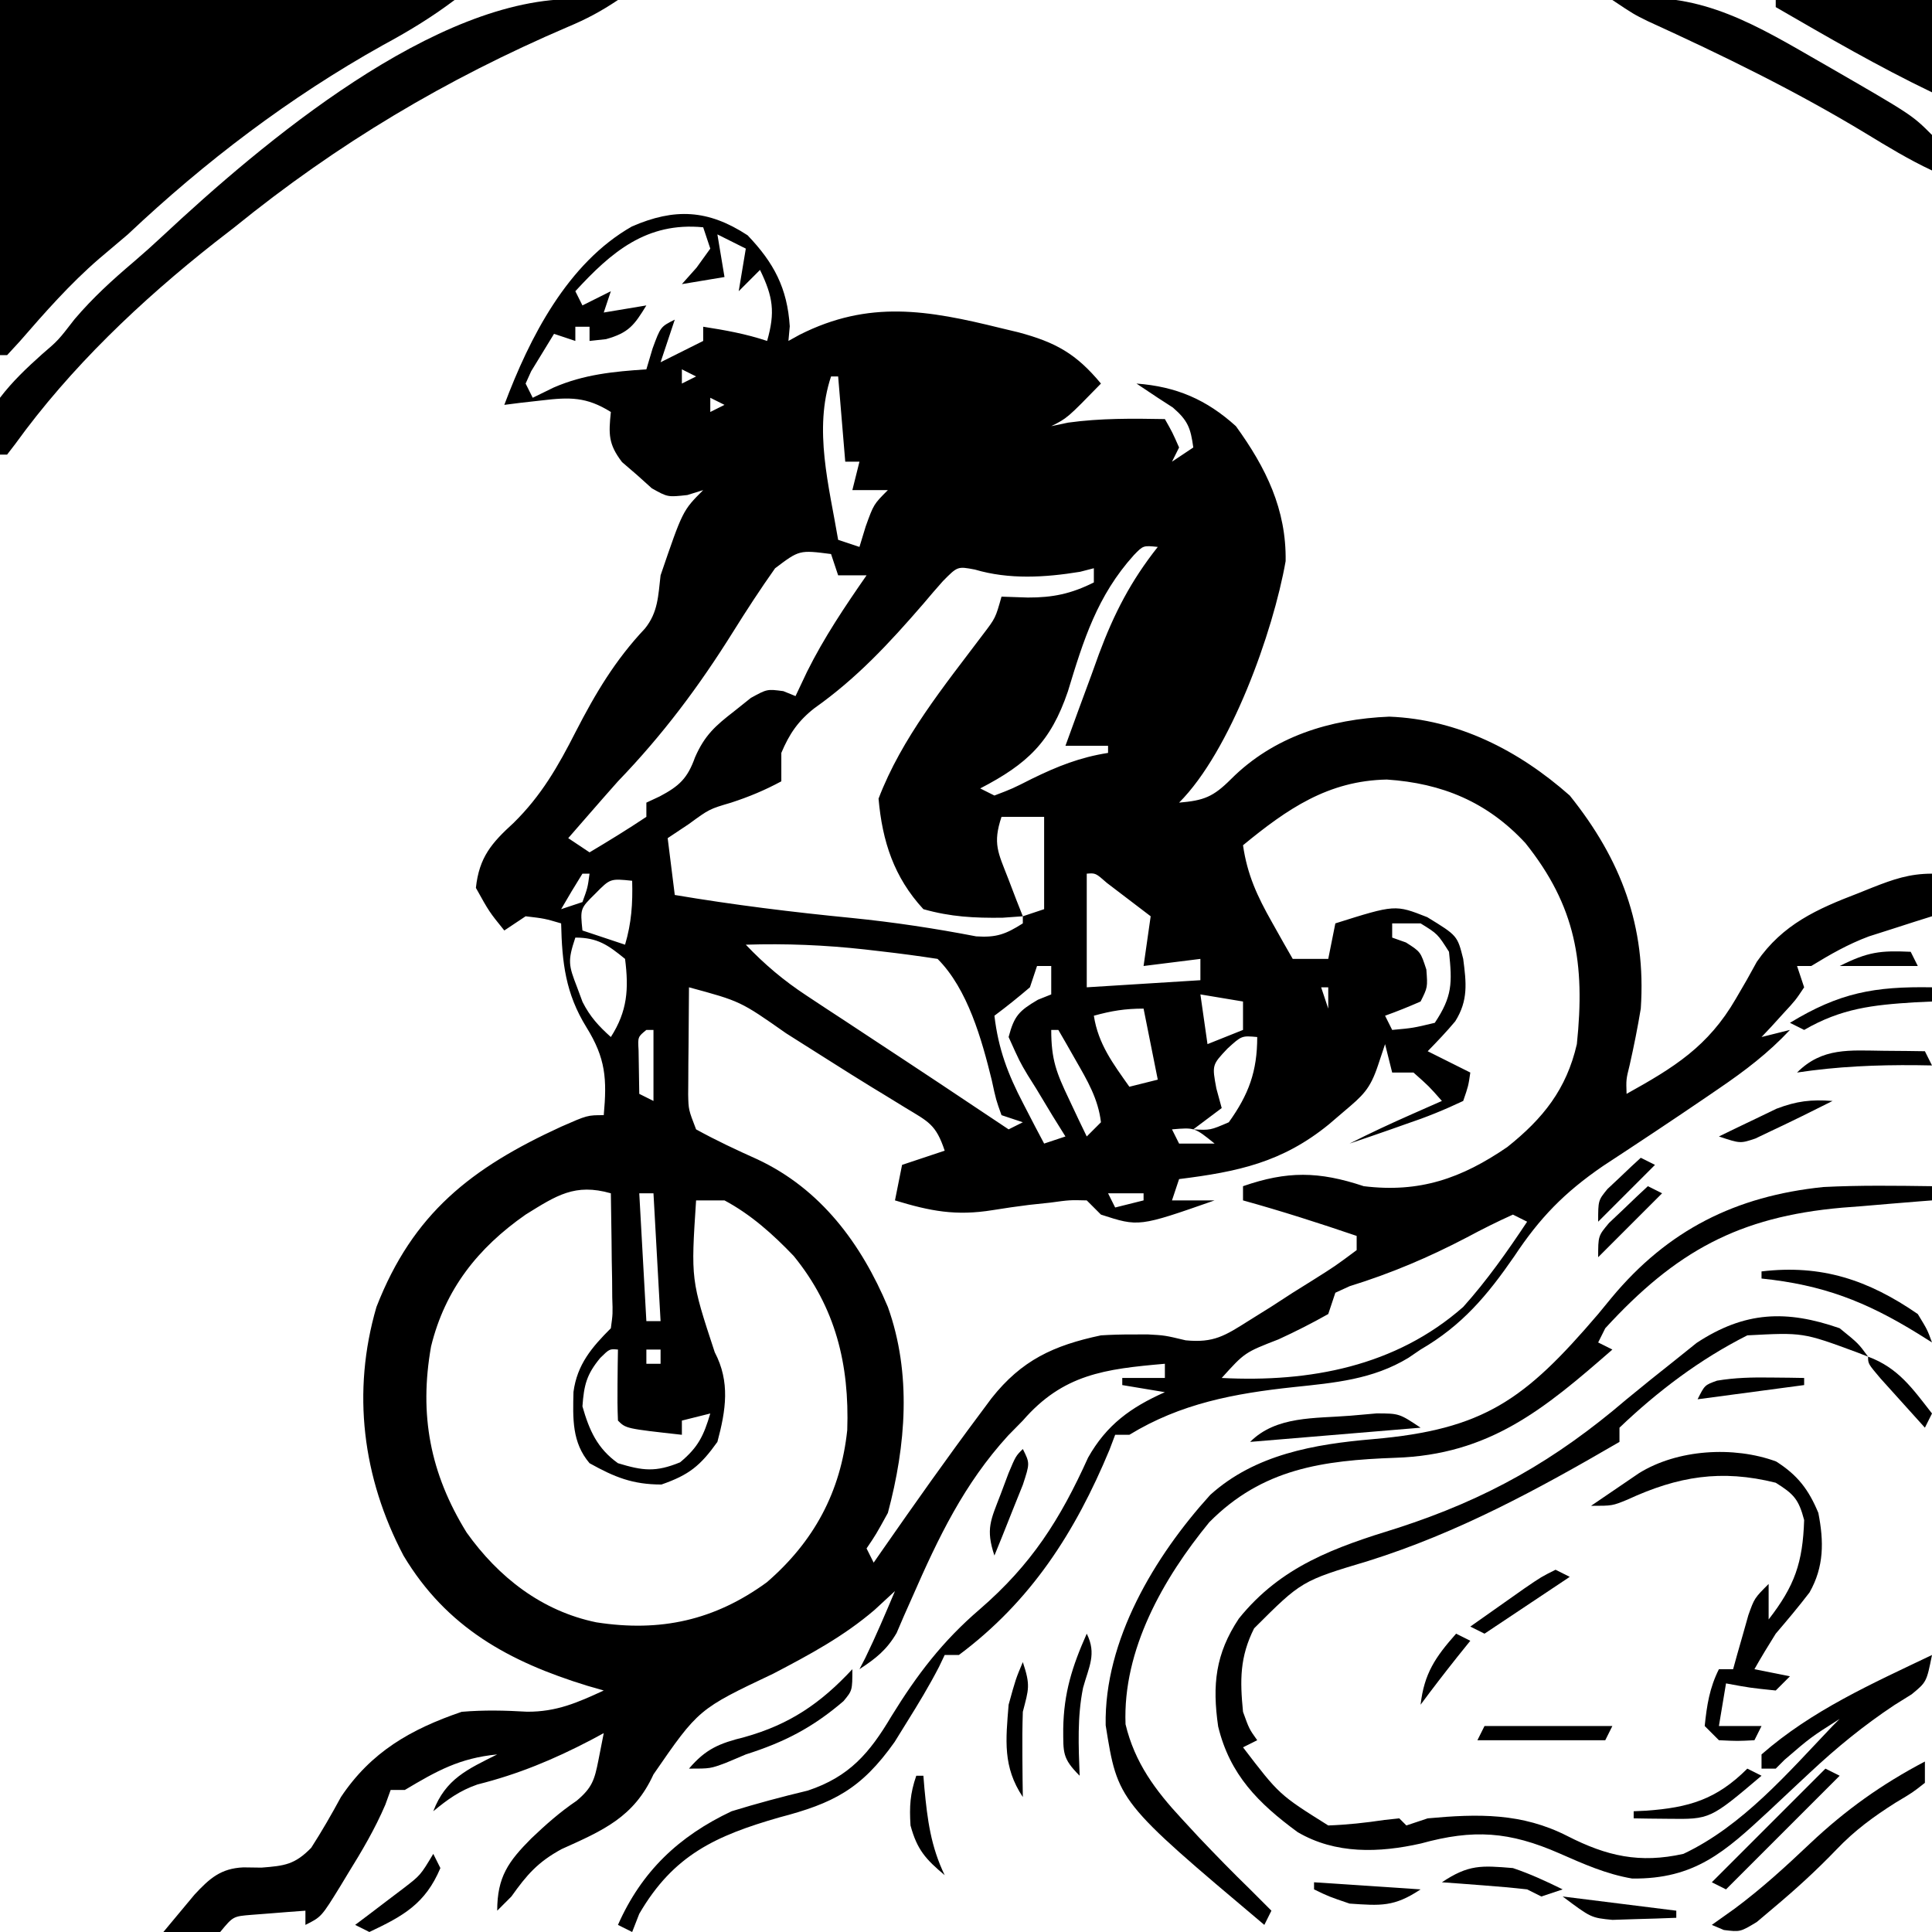
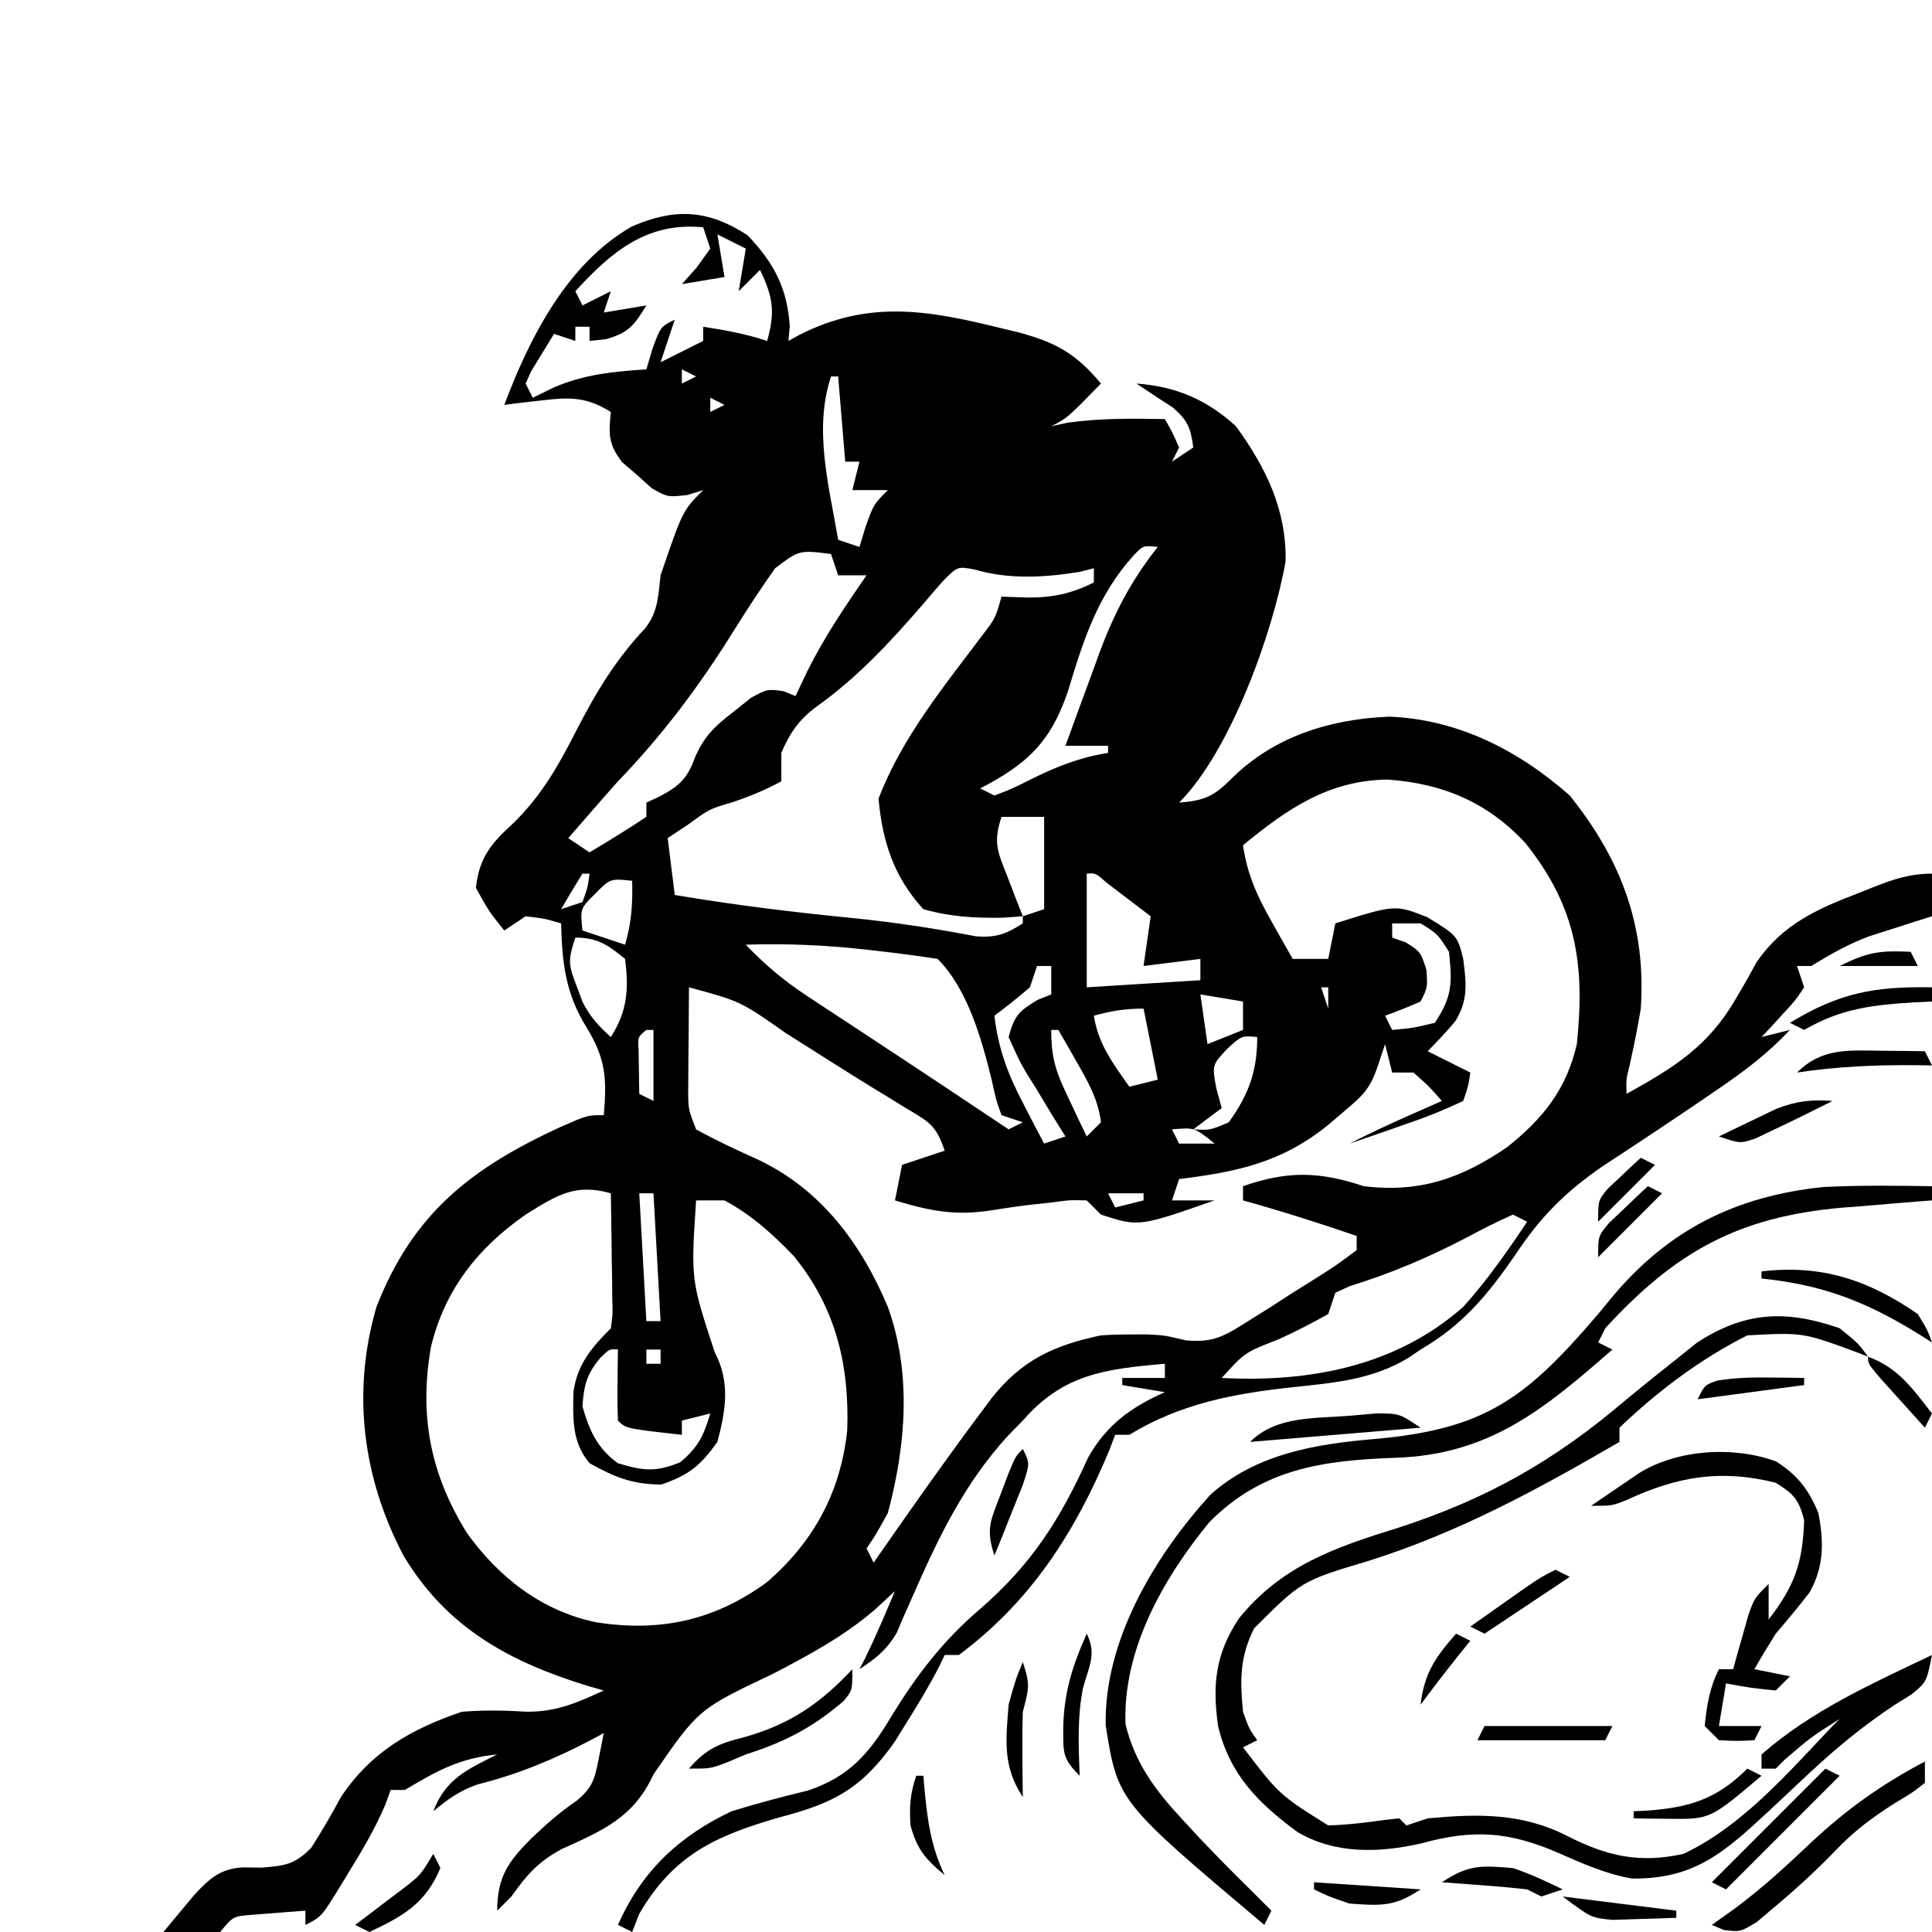
<svg xmlns="http://www.w3.org/2000/svg" version="1.1" width="272" height="272">
-   <path d="M0 0 C21.12 0 42.24 0 64 0 C60.65 2.513 57.535 4.393 53.875 6.375 C40.808 13.671 28.867 22.742 18 33 C16.65 34.15 15.296 35.296 13.938 36.438 C9.844 39.98 6.331 43.977 2.785 48.059 C2.196 48.699 1.607 49.34 1 50 C0.67 50 0.34 50 0 50 C0 33.5 0 17 0 0 Z " fill="#000000" transform="translate(0,0)" />
-   <path d="M0 0 C1.069 0.018 2.137 0.036 3.238 0.055 C4.047 0.078 4.855 0.101 5.688 0.125 C3.277 1.732 1.285 2.799 -1.348 3.902 C-18.546 11.268 -33.787 20.343 -48.312 32.125 C-49.22 32.829 -50.127 33.533 -51.062 34.258 C-61.477 42.462 -71.398 51.873 -79.176 62.648 C-79.738 63.379 -79.738 63.379 -80.312 64.125 C-80.642 64.125 -80.972 64.125 -81.312 64.125 C-81.752 61.045 -81.98 59.11 -81.312 56.125 C-79.532 53.794 -77.575 51.955 -75.395 49.996 C-73.117 48.046 -73.117 48.046 -70.812 45.062 C-68.223 42.02 -65.484 39.532 -62.445 36.953 C-61.081 35.784 -59.74 34.588 -58.43 33.359 C-44.432 20.294 -19.971 -0.439 0 0 Z " fill="#000000" transform="translate(81.3125,-0.125)" />
-   <path d="M0 0 C11.177 -1.524 18.652 2.591 28 8 C28.708 8.406 29.416 8.812 30.145 9.23 C42.166 16.166 42.166 16.166 45 19 C45.125 21.625 45.125 21.625 45 24 C41.752 22.479 38.729 20.639 35.668 18.775 C25.771 12.781 15.52 7.786 4.999 2.986 C3 2 3 2 0 0 Z " fill="#000000" transform="translate(227,0)" />
-   <path d="M0 0 C7.26 0 14.52 0 22 0 C22 4.29 22 8.58 22 13 C14.45 9.376 7.244 5.192 0 1 C0 0.67 0 0.34 0 0 Z " fill="#000000" transform="translate(250,0)" />
  <path d="M0 0 C3.697 3.865 5.594 7.435 5.938 12.812 C5.845 13.833 5.845 13.833 5.75 14.875 C6.272 14.586 6.794 14.297 7.332 14 C17.091 9.078 25.359 10.528 35.625 13.062 C36.446 13.258 37.267 13.454 38.113 13.656 C43.376 15.065 46.257 16.668 49.75 20.875 C45 25.75 45 25.75 42.75 26.875 C43.534 26.71 44.318 26.545 45.125 26.375 C49.69 25.745 54.151 25.793 58.75 25.875 C59.812 27.75 59.812 27.75 60.75 29.875 C60.42 30.535 60.09 31.195 59.75 31.875 C60.74 31.215 61.73 30.555 62.75 29.875 C62.372 27.137 62.001 26.093 59.875 24.25 C59.174 23.796 58.472 23.343 57.75 22.875 C56.76 22.215 55.77 21.555 54.75 20.875 C60.365 21.296 64.602 23.123 68.75 26.875 C72.993 32.731 75.865 38.602 75.75 45.875 C73.989 55.879 67.987 72.638 60.75 79.875 C64.236 79.576 65.544 79.081 68.062 76.562 C74.055 70.57 81.984 68.109 90.344 67.77 C100.015 68.145 108.558 72.522 115.75 78.875 C122.993 87.903 126.533 97.301 125.75 108.875 C125.311 111.544 124.782 114.17 124.188 116.809 C123.681 118.849 123.681 118.849 123.75 120.875 C130.435 117.162 135.239 114.211 139.137 107.48 C139.648 106.6 140.16 105.72 140.688 104.812 C141.15 103.976 141.613 103.139 142.09 102.277 C145.74 96.995 150.585 94.841 156.375 92.625 C157.043 92.357 157.71 92.089 158.398 91.812 C161.328 90.664 163.576 89.875 166.75 89.875 C166.75 91.855 166.75 93.835 166.75 95.875 C165.942 96.129 165.134 96.383 164.301 96.645 C163.232 96.989 162.164 97.333 161.062 97.688 C160.007 98.024 158.951 98.36 157.863 98.707 C154.892 99.822 152.447 101.226 149.75 102.875 C149.09 102.875 148.43 102.875 147.75 102.875 C148.08 103.865 148.41 104.855 148.75 105.875 C147.535 107.699 147.535 107.699 145.812 109.562 C145.247 110.185 144.681 110.808 144.098 111.449 C143.653 111.92 143.208 112.39 142.75 112.875 C144.07 112.545 145.39 112.215 146.75 111.875 C143.695 115.136 140.439 117.611 136.75 120.125 C135.902 120.705 135.902 120.705 135.037 121.298 C130.196 124.602 125.309 127.838 120.406 131.051 C114.977 134.78 111.532 138.32 107.938 143.75 C104.152 149.239 100.596 153.483 94.75 156.875 C94.185 157.259 93.621 157.643 93.039 158.039 C88.001 161.097 82.646 161.552 76.901 162.159 C68.552 163.051 60.971 164.459 53.75 168.875 C53.09 168.875 52.43 168.875 51.75 168.875 C51.488 169.567 51.227 170.259 50.957 170.973 C46.121 182.601 39.906 192.297 29.75 199.875 C29.09 199.875 28.43 199.875 27.75 199.875 C27.488 200.423 27.227 200.971 26.957 201.535 C25.574 204.217 24.038 206.754 22.438 209.312 C21.864 210.239 21.29 211.166 20.699 212.121 C15.995 218.767 12.067 220.758 4.438 222.75 C-4.499 225.327 -10.434 228.035 -15.25 236.312 C-15.58 237.158 -15.91 238.004 -16.25 238.875 C-16.91 238.545 -17.57 238.215 -18.25 237.875 C-14.913 230.324 -9.657 225.371 -2.25 221.875 C1.306 220.781 4.863 219.83 8.48 218.965 C14.333 217.014 17.164 213.696 20.25 208.5 C23.866 202.636 27.432 197.946 32.688 193.438 C39.967 187.139 43.984 180.84 47.941 172.082 C50.548 167.46 53.958 165.005 58.75 162.875 C56.77 162.545 54.79 162.215 52.75 161.875 C52.75 161.545 52.75 161.215 52.75 160.875 C54.73 160.875 56.71 160.875 58.75 160.875 C58.75 160.215 58.75 159.555 58.75 158.875 C50.287 159.613 44.418 160.34 38.75 166.875 C38.068 167.569 37.386 168.262 36.684 168.977 C30.473 175.781 26.872 183.315 23.2 191.701 C22.808 192.584 22.416 193.466 22.012 194.375 C21.501 195.566 21.501 195.566 20.979 196.781 C19.571 199.18 18.058 200.361 15.75 201.875 C16.018 201.359 16.286 200.844 16.562 200.312 C18.073 197.211 19.406 194.052 20.75 190.875 C19.804 191.749 18.858 192.623 17.883 193.523 C13.513 197.269 8.706 199.843 3.625 202.5 C-6.913 207.497 -6.913 207.497 -13.25 216.688 C-16.005 222.712 -20.327 224.57 -26.191 227.207 C-29.524 229.024 -31.073 230.81 -33.25 233.875 C-33.91 234.535 -34.57 235.195 -35.25 235.875 C-35.25 231.11 -33.673 228.935 -30.438 225.688 C-28.384 223.734 -26.415 221.987 -24.066 220.398 C-21.883 218.567 -21.543 217.447 -21 214.688 C-20.753 213.429 -20.505 212.171 -20.25 210.875 C-20.856 211.201 -21.462 211.527 -22.086 211.863 C-27.314 214.59 -32.3 216.666 -38.023 218.102 C-40.524 218.97 -42.22 220.197 -44.25 221.875 C-42.521 217.318 -39.433 215.967 -35.25 213.875 C-40.554 214.392 -43.765 216.201 -48.25 218.875 C-48.91 218.875 -49.57 218.875 -50.25 218.875 C-50.498 219.561 -50.745 220.247 -51 220.953 C-52.462 224.37 -54.296 227.475 -56.25 230.625 C-56.606 231.214 -56.962 231.803 -57.328 232.41 C-60.003 236.751 -60.003 236.751 -62.25 237.875 C-62.25 237.215 -62.25 236.555 -62.25 235.875 C-63.876 235.989 -65.501 236.117 -67.125 236.25 C-68.03 236.32 -68.935 236.389 -69.867 236.461 C-72.429 236.671 -72.429 236.671 -74.25 238.875 C-76.938 239.145 -79.541 238.962 -82.25 238.875 C-81.317 237.746 -80.379 236.622 -79.438 235.5 C-78.915 234.874 -78.393 234.247 -77.855 233.602 C-75.74 231.327 -74.157 229.914 -70.98 229.777 C-69.722 229.795 -69.722 229.795 -68.438 229.812 C-65.176 229.557 -63.753 229.389 -61.438 227.023 C-59.937 224.687 -58.572 222.316 -57.25 219.875 C-53.027 213.541 -47.446 210.331 -40.25 207.875 C-37.116 207.608 -34.168 207.678 -31.031 207.863 C-26.894 207.881 -23.975 206.594 -20.25 204.875 C-21.012 204.656 -21.774 204.437 -22.559 204.211 C-33.587 200.824 -42.384 196 -48.434 185.898 C-54.218 174.923 -55.74 162.815 -52.25 150.875 C-47.109 137.675 -38.879 131.296 -26.25 125.5 C-22.551 123.875 -22.551 123.875 -20.25 123.875 C-19.787 118.778 -19.967 115.885 -22.688 111.5 C-25.636 106.727 -26.123 102.412 -26.25 96.875 C-28.604 96.187 -28.604 96.187 -31.25 95.875 C-32.24 96.535 -33.23 97.195 -34.25 97.875 C-36.375 95.25 -36.375 95.25 -38.25 91.875 C-37.791 87.564 -36.035 85.55 -32.961 82.746 C-29.036 78.898 -26.665 74.741 -24.188 69.875 C-21.408 64.469 -18.637 59.807 -14.45 55.365 C-12.6 53.068 -12.59 50.763 -12.25 47.875 C-9.137 38.762 -9.137 38.762 -6.25 35.875 C-7.354 36.219 -7.354 36.219 -8.48 36.57 C-11.25 36.875 -11.25 36.875 -13.488 35.617 C-14.515 34.693 -14.515 34.693 -15.562 33.75 C-16.26 33.149 -16.957 32.549 -17.676 31.93 C-19.614 29.4 -19.568 27.987 -19.25 24.875 C-22.692 22.728 -25.022 22.776 -29 23.25 C-29.985 23.361 -30.97 23.472 -31.984 23.586 C-32.732 23.681 -33.48 23.777 -34.25 23.875 C-30.695 14.406 -25.362 3.917 -16.277 -1.246 C-10.278 -3.847 -5.583 -3.65 0 0 Z M-24.25 7.875 C-23.92 8.535 -23.59 9.195 -23.25 9.875 C-21.93 9.215 -20.61 8.555 -19.25 7.875 C-19.58 8.865 -19.91 9.855 -20.25 10.875 C-18.27 10.545 -16.29 10.215 -14.25 9.875 C-15.956 12.659 -16.726 13.729 -19.938 14.625 C-20.701 14.707 -21.464 14.79 -22.25 14.875 C-22.25 14.215 -22.25 13.555 -22.25 12.875 C-22.91 12.875 -23.57 12.875 -24.25 12.875 C-24.25 13.535 -24.25 14.195 -24.25 14.875 C-25.24 14.545 -26.23 14.215 -27.25 13.875 C-28.271 15.546 -28.271 15.546 -29.312 17.25 C-29.695 17.876 -30.078 18.503 -30.473 19.148 C-30.729 19.718 -30.986 20.288 -31.25 20.875 C-30.92 21.535 -30.59 22.195 -30.25 22.875 C-29.281 22.401 -28.311 21.926 -27.312 21.438 C-23.052 19.586 -18.85 19.177 -14.25 18.875 C-13.961 17.906 -13.672 16.936 -13.375 15.938 C-12.25 12.875 -12.25 12.875 -10.25 11.875 C-10.91 13.855 -11.57 15.835 -12.25 17.875 C-10.27 16.885 -8.29 15.895 -6.25 14.875 C-6.25 14.215 -6.25 13.555 -6.25 12.875 C-3.127 13.361 -0.254 13.874 2.75 14.875 C3.908 10.821 3.587 8.657 1.75 4.875 C0.76 5.865 -0.23 6.855 -1.25 7.875 C-0.92 5.895 -0.59 3.915 -0.25 1.875 C-1.57 1.215 -2.89 0.555 -4.25 -0.125 C-3.92 1.855 -3.59 3.835 -3.25 5.875 C-5.23 6.205 -7.21 6.535 -9.25 6.875 C-8.569 6.112 -7.889 5.349 -7.188 4.562 C-6.548 3.676 -5.909 2.789 -5.25 1.875 C-5.58 0.885 -5.91 -0.105 -6.25 -1.125 C-14.215 -1.902 -19.186 2.351 -24.25 7.875 Z M-9.25 18.875 C-9.25 19.535 -9.25 20.195 -9.25 20.875 C-8.59 20.545 -7.93 20.215 -7.25 19.875 C-7.91 19.545 -8.57 19.215 -9.25 18.875 Z M11.75 19.875 C9.261 27.342 11.477 35.319 12.75 42.875 C13.74 43.205 14.73 43.535 15.75 43.875 C16.183 42.452 16.183 42.452 16.625 41 C17.75 37.875 17.75 37.875 19.75 35.875 C18.1 35.875 16.45 35.875 14.75 35.875 C15.08 34.555 15.41 33.235 15.75 31.875 C15.09 31.875 14.43 31.875 13.75 31.875 C13.42 27.915 13.09 23.955 12.75 19.875 C12.42 19.875 12.09 19.875 11.75 19.875 Z M-2.25 20.875 C-1.25 22.875 -1.25 22.875 -1.25 22.875 Z M-5.25 22.875 C-5.25 23.535 -5.25 24.195 -5.25 24.875 C-4.59 24.545 -3.93 24.215 -3.25 23.875 C-3.91 23.545 -4.57 23.215 -5.25 22.875 Z M-4.25 29.875 C-3.25 31.875 -3.25 31.875 -3.25 31.875 Z M28.75 31.875 C29.75 33.875 29.75 33.875 29.75 33.875 Z M54.376 45.035 C49.227 50.753 47.296 56.959 45.092 64.225 C42.67 71.345 39.398 74.424 32.75 77.875 C33.41 78.205 34.07 78.535 34.75 78.875 C37.283 77.908 37.283 77.908 40.062 76.5 C43.646 74.75 46.801 73.494 50.75 72.875 C50.75 72.545 50.75 72.215 50.75 71.875 C48.77 71.875 46.79 71.875 44.75 71.875 C45.962 68.514 47.198 65.163 48.438 61.812 C48.777 60.87 49.117 59.927 49.467 58.955 C51.599 53.237 53.957 48.664 57.75 43.875 C55.705 43.66 55.705 43.66 54.376 45.035 Z M3.871 46.883 C1.791 49.818 -0.15 52.802 -2.056 55.852 C-6.863 63.542 -11.941 70.329 -18.25 76.875 C-19.613 78.409 -20.968 79.95 -22.312 81.5 C-23.165 82.478 -23.165 82.478 -24.035 83.477 C-24.436 83.938 -24.837 84.4 -25.25 84.875 C-24.26 85.535 -23.27 86.195 -22.25 86.875 C-19.538 85.262 -16.876 83.626 -14.25 81.875 C-14.25 81.215 -14.25 80.555 -14.25 79.875 C-13.631 79.586 -13.012 79.297 -12.375 79 C-9.607 77.535 -8.459 76.46 -7.398 73.492 C-6.034 70.383 -4.545 69.066 -1.875 67 C-0.719 66.076 -0.719 66.076 0.461 65.133 C2.75 63.875 2.75 63.875 5.039 64.18 C5.604 64.409 6.168 64.639 6.75 64.875 C7.286 63.741 7.822 62.606 8.375 61.438 C10.762 56.638 13.697 52.272 16.75 47.875 C15.43 47.875 14.11 47.875 12.75 47.875 C12.255 46.39 12.255 46.39 11.75 44.875 C7.288 44.301 7.288 44.301 3.871 46.883 Z M27.5 48.688 C26.566 49.735 25.653 50.801 24.75 51.875 C19.957 57.413 15.403 62.339 9.414 66.574 C7.114 68.372 5.878 70.197 4.75 72.875 C4.75 74.195 4.75 75.515 4.75 76.875 C2.418 78.131 0.215 79.05 -2.312 79.875 C-5.389 80.782 -5.389 80.782 -8.25 82.875 C-9.24 83.535 -10.23 84.195 -11.25 84.875 C-10.92 87.515 -10.59 90.155 -10.25 92.875 C-1.951 94.276 6.332 95.295 14.705 96.116 C20.597 96.708 26.367 97.581 32.184 98.703 C35.048 98.895 36.355 98.392 38.75 96.875 C38.75 96.545 38.75 96.215 38.75 95.875 C37.338 95.976 37.338 95.976 35.898 96.078 C31.893 96.128 28.614 95.964 24.75 94.875 C20.612 90.393 18.965 85.321 18.438 79.312 C21.708 70.748 27.675 63.457 33.148 56.188 C34.902 53.886 34.902 53.886 35.75 50.875 C36.967 50.916 38.184 50.958 39.438 51 C42.969 51.013 45.55 50.475 48.75 48.875 C48.75 48.215 48.75 47.555 48.75 46.875 C47.791 47.123 47.791 47.123 46.812 47.375 C41.875 48.181 36.828 48.489 32 47.062 C29.563 46.599 29.563 46.599 27.5 48.688 Z M69.75 85.875 C70.348 90.018 71.757 93.057 73.812 96.688 C74.36 97.663 74.908 98.639 75.473 99.645 C75.894 100.381 76.316 101.117 76.75 101.875 C78.4 101.875 80.05 101.875 81.75 101.875 C82.08 100.225 82.41 98.575 82.75 96.875 C91.175 94.22 91.175 94.22 95.688 96 C99.931 98.598 99.931 98.598 100.75 101.875 C101.186 105.237 101.481 107.71 99.629 110.66 C98.406 112.126 97.083 113.508 95.75 114.875 C97.73 115.865 99.71 116.855 101.75 117.875 C101.475 119.769 101.475 119.769 100.75 121.875 C98.036 123.16 95.516 124.178 92.688 125.125 C91.929 125.393 91.17 125.661 90.389 125.938 C88.514 126.598 86.633 127.238 84.75 127.875 C87.63 126.408 90.543 125.055 93.5 123.75 C94.299 123.397 95.098 123.044 95.922 122.68 C96.525 122.414 97.128 122.149 97.75 121.875 C95.938 119.813 95.938 119.813 93.75 117.875 C92.76 117.875 91.77 117.875 90.75 117.875 C90.255 115.895 90.255 115.895 89.75 113.875 C89.42 114.865 89.09 115.855 88.75 116.875 C87.623 120.257 86.608 121.116 83.938 123.375 C83.25 123.963 82.563 124.551 81.855 125.156 C75.275 130.528 69.028 131.84 60.75 132.875 C60.42 133.865 60.09 134.855 59.75 135.875 C61.73 135.875 63.71 135.875 65.75 135.875 C55.08 139.607 55.08 139.607 49.75 137.875 C49.09 137.215 48.43 136.555 47.75 135.875 C45.343 135.816 45.343 135.816 42.625 136.188 C41.636 136.293 40.648 136.399 39.629 136.508 C37.925 136.725 36.222 136.962 34.527 137.242 C29.313 138.092 25.719 137.384 20.75 135.875 C21.08 134.225 21.41 132.575 21.75 130.875 C23.73 130.215 25.71 129.555 27.75 128.875 C26.512 125.162 25.477 124.808 22.188 122.812 C20.71 121.906 20.71 121.906 19.203 120.98 C18.656 120.648 18.109 120.316 17.545 119.974 C15.575 118.768 13.623 117.537 11.672 116.301 C10.26 115.409 8.849 114.517 7.438 113.625 C6.768 113.201 6.099 112.777 5.41 112.34 C-1.007 107.837 -1.007 107.837 -8.25 105.875 C-8.277 108.646 -8.297 111.417 -8.312 114.188 C-8.321 114.973 -8.329 115.759 -8.338 116.568 C-8.341 117.326 -8.344 118.083 -8.348 118.863 C-8.353 119.56 -8.358 120.256 -8.364 120.974 C-8.319 123.1 -8.319 123.1 -7.25 125.875 C-4.419 127.438 -1.564 128.773 1.383 130.094 C10.302 134.271 15.99 141.942 19.75 150.875 C23.113 160.264 22.297 170.362 19.75 179.875 C18.062 182.938 18.062 182.938 16.75 184.875 C17.245 185.865 17.245 185.865 17.75 186.875 C18.163 186.281 18.575 185.686 19 185.074 C23.501 178.614 28.036 172.182 32.75 165.875 C33.276 165.167 33.802 164.46 34.344 163.73 C38.583 158.375 43.059 156.294 49.75 154.875 C51.206 154.785 52.666 154.745 54.125 154.75 C55.219 154.746 55.219 154.746 56.336 154.742 C58.75 154.875 58.75 154.875 61.676 155.574 C65.647 155.963 67.218 154.922 70.562 152.812 C71.595 152.168 72.628 151.523 73.691 150.859 C75.205 149.877 75.205 149.877 76.75 148.875 C77.667 148.303 78.583 147.73 79.527 147.141 C82.725 145.127 82.725 145.127 85.75 142.875 C85.75 142.215 85.75 141.555 85.75 140.875 C80.449 139.072 75.147 137.368 69.75 135.875 C69.75 135.215 69.75 134.555 69.75 133.875 C75.956 131.722 80.399 131.758 86.75 133.875 C94.608 134.838 100.498 132.785 106.953 128.367 C112.001 124.347 115.29 120.225 116.75 113.875 C117.935 102.514 116.616 94.454 109.5 85.562 C104.145 79.782 97.782 77.144 90 76.625 C81.737 76.778 75.965 80.767 69.75 85.875 Z M35.75 81.875 C34.49 85.654 35.269 86.909 36.688 90.562 C37.068 91.556 37.448 92.55 37.84 93.574 C38.14 94.333 38.441 95.093 38.75 95.875 C39.74 95.545 40.73 95.215 41.75 94.875 C41.75 90.585 41.75 86.295 41.75 81.875 C39.77 81.875 37.79 81.875 35.75 81.875 Z M-23.25 89.875 C-24.28 91.523 -25.281 93.19 -26.25 94.875 C-25.26 94.545 -24.27 94.215 -23.25 93.875 C-22.517 91.86 -22.517 91.86 -22.25 89.875 C-22.58 89.875 -22.91 89.875 -23.25 89.875 Z M47.75 89.875 C47.75 95.155 47.75 100.435 47.75 105.875 C55.67 105.38 55.67 105.38 63.75 104.875 C63.75 103.885 63.75 102.895 63.75 101.875 C61.11 102.205 58.47 102.535 55.75 102.875 C56.08 100.565 56.41 98.255 56.75 95.875 C55.44 94.872 54.127 93.873 52.812 92.875 C52.082 92.318 51.351 91.761 50.598 91.188 C48.992 89.778 48.992 89.778 47.75 89.875 Z M-21.438 92.688 C-23.569 94.787 -23.569 94.787 -23.25 97.875 C-21.27 98.535 -19.29 99.195 -17.25 99.875 C-16.339 96.802 -16.161 94.074 -16.25 90.875 C-19.338 90.556 -19.338 90.556 -21.438 92.688 Z M90.75 96.875 C90.75 97.535 90.75 98.195 90.75 98.875 C91.709 99.215 91.709 99.215 92.688 99.562 C94.75 100.875 94.75 100.875 95.562 103.375 C95.75 105.875 95.75 105.875 94.75 107.875 C93.106 108.597 91.439 109.269 89.75 109.875 C90.08 110.535 90.41 111.195 90.75 111.875 C93.684 111.608 93.684 111.608 96.75 110.875 C99.23 107.154 99.213 105.277 98.75 100.875 C97.145 98.352 97.145 98.352 94.75 96.875 C93.43 96.875 92.11 96.875 90.75 96.875 Z M-24.25 98.875 C-25.357 102.195 -25.202 102.763 -24 105.875 C-23.747 106.556 -23.495 107.236 -23.234 107.938 C-22.177 110.02 -20.978 111.322 -19.25 112.875 C-16.919 109.232 -16.709 106.128 -17.25 101.875 C-19.647 99.919 -21.126 98.875 -24.25 98.875 Z M-0.25 99.875 C2.417 102.677 5.083 104.923 8.312 107.047 C9.187 107.626 10.061 108.204 10.962 108.8 C11.882 109.402 12.802 110.005 13.75 110.625 C14.687 111.244 15.625 111.863 16.591 112.5 C18.454 113.731 20.319 114.96 22.185 116.187 C25.487 118.36 28.776 120.553 32.062 122.75 C32.987 123.366 33.911 123.982 34.863 124.617 C35.486 125.032 36.109 125.447 36.75 125.875 C37.41 125.545 38.07 125.215 38.75 124.875 C37.76 124.545 36.77 124.215 35.75 123.875 C34.977 121.723 34.977 121.723 34.375 118.938 C32.983 113.274 31.004 106.129 26.75 101.875 C24.102 101.466 21.473 101.116 18.812 100.812 C18.044 100.723 17.276 100.634 16.485 100.542 C10.873 99.922 5.399 99.696 -0.25 99.875 Z M40.75 102.875 C40.42 103.865 40.09 104.855 39.75 105.875 C38.127 107.261 36.463 108.601 34.75 109.875 C35.306 114.564 36.632 118.074 38.812 122.25 C39.634 123.839 39.634 123.839 40.473 125.461 C40.894 126.258 41.316 127.054 41.75 127.875 C42.74 127.545 43.73 127.215 44.75 126.875 C44.149 125.911 43.549 124.947 42.93 123.953 C42.161 122.678 41.392 121.402 40.625 120.125 C40.227 119.491 39.828 118.857 39.418 118.203 C38.305 116.328 38.305 116.328 36.75 112.875 C37.538 109.882 38.218 109.188 40.875 107.625 C41.494 107.377 42.112 107.13 42.75 106.875 C42.75 105.555 42.75 104.235 42.75 102.875 C42.09 102.875 41.43 102.875 40.75 102.875 Z M80.75 105.875 C81.08 106.865 81.41 107.855 81.75 108.875 C81.75 107.885 81.75 106.895 81.75 105.875 C81.42 105.875 81.09 105.875 80.75 105.875 Z M63.75 106.875 C64.08 109.185 64.41 111.495 64.75 113.875 C66.4 113.215 68.05 112.555 69.75 111.875 C69.75 110.555 69.75 109.235 69.75 107.875 C66.78 107.38 66.78 107.38 63.75 106.875 Z M48.75 109.875 C49.365 113.87 51.456 116.62 53.75 119.875 C55.07 119.545 56.39 119.215 57.75 118.875 C57.09 115.575 56.43 112.275 55.75 108.875 C53.129 108.875 51.241 109.188 48.75 109.875 Z M-14.25 111.875 C-15.456 112.858 -15.456 112.858 -15.348 114.723 C-15.336 115.454 -15.324 116.184 -15.312 116.938 C-15.292 118.237 -15.271 119.536 -15.25 120.875 C-14.26 121.37 -14.26 121.37 -13.25 121.875 C-13.25 118.575 -13.25 115.275 -13.25 111.875 C-13.58 111.875 -13.91 111.875 -14.25 111.875 Z M42.75 111.875 C42.75 116.071 43.479 117.906 45.25 121.625 C45.714 122.61 46.178 123.595 46.656 124.609 C47.017 125.357 47.378 126.105 47.75 126.875 C48.41 126.215 49.07 125.555 49.75 124.875 C49.362 121.57 47.824 118.979 46.188 116.125 C45.732 115.326 45.277 114.527 44.809 113.703 C44.459 113.1 44.11 112.497 43.75 111.875 C43.42 111.875 43.09 111.875 42.75 111.875 Z M67.562 114.5 C65.382 116.81 65.382 116.81 66 120.125 C66.248 121.032 66.495 121.94 66.75 122.875 C65.43 123.865 64.11 124.855 62.75 125.875 C65.135 126.003 65.135 126.003 67.75 124.875 C70.56 120.952 71.75 117.707 71.75 112.875 C69.563 112.676 69.563 112.676 67.562 114.5 Z M56.75 120.875 C57.75 122.875 57.75 122.875 57.75 122.875 Z M59.75 125.875 C60.08 126.535 60.41 127.195 60.75 127.875 C62.4 127.875 64.05 127.875 65.75 127.875 C62.935 125.598 62.935 125.598 59.75 125.875 Z M-31.25 137.875 C-37.97 142.562 -42.596 148.406 -44.562 156.438 C-46.267 166.042 -44.696 174.317 -39.562 182.625 C-35.069 188.941 -28.962 193.698 -21.297 195.277 C-12.306 196.676 -4.662 195.016 2.711 189.637 C9.339 183.91 13.111 176.924 14.031 168.211 C14.344 158.968 12.396 150.942 6.496 143.703 C3.592 140.663 0.472 137.864 -3.25 135.875 C-4.57 135.875 -5.89 135.875 -7.25 135.875 C-7.984 147.044 -7.984 147.044 -4.625 157.25 C-2.432 161.437 -3.05 165.392 -4.25 169.875 C-6.657 173.245 -8.236 174.522 -12.125 175.875 C-16.183 175.875 -18.72 174.844 -22.25 172.875 C-24.735 169.957 -24.603 166.592 -24.512 162.84 C-23.996 158.968 -21.93 156.555 -19.25 153.875 C-18.973 151.84 -18.973 151.84 -19.055 149.523 C-19.061 148.673 -19.068 147.822 -19.074 146.945 C-19.091 146.056 -19.108 145.166 -19.125 144.25 C-19.134 143.353 -19.143 142.456 -19.152 141.531 C-19.176 139.312 -19.209 137.094 -19.25 134.875 C-24.311 133.435 -26.895 135.175 -31.25 137.875 Z M-15.25 134.875 C-14.92 140.815 -14.59 146.755 -14.25 152.875 C-13.59 152.875 -12.93 152.875 -12.25 152.875 C-12.58 146.935 -12.91 140.995 -13.25 134.875 C-13.91 134.875 -14.57 134.875 -15.25 134.875 Z M50.75 134.875 C51.08 135.535 51.41 136.195 51.75 136.875 C53.07 136.545 54.39 136.215 55.75 135.875 C55.75 135.545 55.75 135.215 55.75 134.875 C54.1 134.875 52.45 134.875 50.75 134.875 Z M107.75 137.875 C105.54 138.87 103.443 139.917 101.312 141.062 C95.917 143.888 90.597 146.147 84.762 147.953 C84.098 148.257 83.434 148.562 82.75 148.875 C82.42 149.865 82.09 150.855 81.75 151.875 C79.427 153.179 77.164 154.333 74.75 155.438 C69.991 157.285 69.991 157.285 66.75 160.875 C79.129 161.515 91.244 159.247 100.75 150.875 C104.108 147.134 106.968 143.058 109.75 138.875 C109.09 138.545 108.43 138.215 107.75 137.875 Z M-20.75 158.062 C-22.67 160.382 -23.036 161.879 -23.25 164.875 C-22.28 168.27 -21.155 170.8 -18.25 172.875 C-14.719 173.95 -12.94 174.157 -9.5 172.75 C-6.951 170.626 -6.185 169.021 -5.25 165.875 C-6.57 166.205 -7.89 166.535 -9.25 166.875 C-9.25 167.535 -9.25 168.195 -9.25 168.875 C-17.125 168 -17.125 168 -18.25 166.875 C-18.322 165.189 -18.334 163.5 -18.312 161.812 C-18.303 160.893 -18.294 159.974 -18.285 159.027 C-18.274 158.317 -18.262 157.607 -18.25 156.875 C-19.438 156.772 -19.438 156.772 -20.75 158.062 Z M-14.25 156.875 C-14.25 157.535 -14.25 158.195 -14.25 158.875 C-13.59 158.875 -12.93 158.875 -12.25 158.875 C-12.25 158.215 -12.25 157.555 -12.25 156.875 C-12.91 156.875 -13.57 156.875 -14.25 156.875 Z " fill="#000000" transform="translate(105.25,33.125)" />
  <path d="M0 0 C0.33 0.66 0.66 1.32 1 2 C-2.63 2 -6.26 2 -10 2 C-6.009 0.004 -4.3 -0.195 0 0 Z " fill="#000000" transform="translate(269,134)" />
  <path d="M0 0 C0 0.66 0 1.32 0 2 C-0.797 2.037 -1.593 2.075 -2.414 2.113 C-8.359 2.482 -12.754 2.963 -18 6 C-18.66 5.67 -19.32 5.34 -20 5 C-13.016 0.755 -8.124 -0.138 0 0 Z " fill="#000000" transform="translate(272,139)" />
  <path d="M0 0 C1.078 0.009 2.155 0.018 3.266 0.027 C4.085 0.039 4.905 0.051 5.75 0.062 C6.08 0.723 6.41 1.383 6.75 2.062 C6.049 2.051 5.348 2.039 4.625 2.027 C-1.111 1.973 -6.578 2.206 -12.25 3.062 C-8.687 -0.501 -4.858 -0.053 0 0 Z " fill="#000000" transform="translate(265.25,147.9375)" />
  <path d="M0 0 C-2.839 1.429 -5.684 2.839 -8.562 4.188 C-9.327 4.552 -10.091 4.917 -10.879 5.293 C-13 6 -13 6 -16 5 C-14.277 4.155 -12.546 3.324 -10.812 2.5 C-9.368 1.804 -9.368 1.804 -7.895 1.094 C-5.011 0.004 -3.046 -0.223 0 0 Z " fill="#000000" transform="translate(258,155)" />
  <path d="M0 0 C0.66 0.33 1.32 0.66 2 1 C-0.64 3.64 -3.28 6.28 -6 9 C-6 6 -6 6 -4.688 4.395 C-4.131 3.872 -3.574 3.35 -3 2.812 C-2.443 2.283 -1.886 1.753 -1.312 1.207 C-0.663 0.61 -0.663 0.61 0 0 Z " fill="#000000" transform="translate(231,163)" />
  <path d="M0 0 C0.66 0.33 1.32 0.66 2 1 C-0.97 3.97 -3.94 6.94 -7 10 C-7 7 -7 7 -5.469 5.176 C-4.819 4.561 -4.169 3.946 -3.5 3.312 C-2.85 2.69 -2.201 2.067 -1.531 1.426 C-0.773 0.72 -0.773 0.72 0 0 Z " fill="#000000" transform="translate(232,167)" />
  <path d="M0 0 C0 0.66 0 1.32 0 2 C-0.584 2.045 -1.168 2.09 -1.769 2.136 C-4.472 2.35 -7.173 2.581 -9.875 2.812 C-10.793 2.883 -11.711 2.953 -12.656 3.025 C-27.257 4.311 -36.097 9.2 -46 20 C-46.33 20.66 -46.66 21.32 -47 22 C-46.34 22.33 -45.68 22.66 -45 23 C-54.563 31.352 -62.284 37.818 -75.57 38.238 C-85.751 38.607 -94.275 39.75 -101.75 47.312 C-108.238 55.226 -113.95 65.269 -113.539 75.754 C-112.241 81.162 -109.353 85.049 -105.625 89.062 C-104.831 89.921 -104.037 90.78 -103.219 91.664 C-100.852 94.156 -98.466 96.606 -96 99 C-95 100 -94 101 -93 102 C-93.33 102.66 -93.66 103.32 -94 104 C-114.624 86.623 -114.624 86.623 -116.336 75.895 C-116.56 63.959 -109.47 52.129 -101.621 43.465 C-95.296 37.749 -86.926 36.317 -78.707 35.613 C-63.082 34.258 -57.323 30.088 -47 18 C-46.381 17.247 -45.763 16.494 -45.125 15.719 C-37.193 6.17 -27.66 1.392 -15.293 0.117 C-10.199 -0.143 -5.098 -0.07 0 0 Z " fill="#000000" transform="translate(272,167)" />
  <path d="M0 0 C8.422 -1.006 15.023 1.187 22 6 C23.344 8.203 23.344 8.203 24 10 C23.348 9.59 22.695 9.18 22.023 8.758 C14.635 4.202 8.607 1.89 0 1 C0 0.67 0 0.34 0 0 Z " fill="#000000" transform="translate(248,179)" />
  <path d="M0 0 C2.625 2.125 2.625 2.125 4 4 C3.443 3.783 2.886 3.567 2.312 3.344 C-5.183 0.587 -5.183 0.587 -13 1 C-19.653 4.35 -25.626 8.865 -31 14 C-31 14.66 -31 15.32 -31 16 C-42.459 22.668 -53.697 28.791 -66.388 32.768 C-75.758 35.577 -75.758 35.577 -82.438 42.25 C-84.461 46.289 -84.439 49.535 -84 54 C-83.137 56.406 -83.137 56.406 -82 58 C-82.99 58.495 -82.99 58.495 -84 59 C-78.896 65.677 -78.896 65.677 -72 70 C-69.328 69.904 -66.753 69.625 -64.109 69.227 C-63.065 69.114 -63.065 69.114 -62 69 C-61.505 69.495 -61.505 69.495 -61 70 C-59.515 69.505 -59.515 69.505 -58 69 C-50.912 68.347 -44.745 68.214 -38.312 71.5 C-32.772 74.327 -28.155 75.371 -22 74 C-13.682 70.079 -7.257 62.563 -1 56 C-0.67 55.67 -0.34 55.34 0 55 C-4.091 57.6 -4.091 57.6 -7.75 60.75 C-8.162 61.163 -8.575 61.575 -9 62 C-9.66 62 -10.32 62 -11 62 C-11 61.34 -11 60.68 -11 60 C-3.891 53.78 4.544 50.043 13 46 C12.233 49.808 12.233 49.808 10.137 51.535 C9.328 52.039 8.52 52.543 7.688 53.062 C3.398 55.916 -0.373 58.995 -4.125 62.5 C-4.632 62.972 -5.139 63.445 -5.662 63.932 C-7.11 65.286 -8.555 66.643 -10 68 C-16.138 73.691 -20.386 77.576 -29.215 77.473 C-32.869 76.852 -36.067 75.419 -39.438 73.938 C-46.515 70.837 -51.56 70.5 -58.941 72.535 C-64.849 73.869 -70.992 74.064 -76.312 70.938 C-81.84 66.874 -85.85 62.872 -87.5 56.062 C-88.342 50.207 -87.89 45.843 -84.582 40.867 C-78.627 33.481 -71.089 30.852 -62.25 28.125 C-49.627 24.034 -40.101 18.64 -30 10 C-27.773 8.158 -25.518 6.354 -23.25 4.562 C-21.711 3.327 -21.711 3.327 -20.141 2.066 C-13.348 -2.403 -7.49 -2.605 0 0 Z " fill="#000000" transform="translate(259,187)" />
  <path d="M0 0 C4.274 1.583 6.265 4.506 9 8 C8.67 8.66 8.34 9.32 8 10 C6.664 8.524 5.331 7.044 4 5.562 C3.257 4.739 2.515 3.915 1.75 3.066 C0 1 0 1 0 0 Z " fill="#000000" transform="translate(263,191)" />
  <path d="M0 0 C0.892 0.009 1.784 0.018 2.703 0.027 C3.379 0.039 4.054 0.051 4.75 0.062 C4.75 0.393 4.75 0.723 4.75 1.062 C-0.2 1.722 -5.15 2.382 -10.25 3.062 C-9.25 1.062 -9.25 1.062 -7.516 0.441 C-4.969 0.015 -2.581 -0.034 0 0 Z " fill="#000000" transform="translate(249.25,193.9375)" />
  <path d="M0 0 C-11.88 0.99 -11.88 0.99 -24 2 C-20.312 -1.688 -14.882 -1.278 -9.875 -1.688 C-8.046 -1.848 -8.046 -1.848 -6.18 -2.012 C-3 -2 -3 -2 0 0 Z " fill="#000000" transform="translate(200,201)" />
  <path d="M0 0 C1 2 1 2 0.004 5.039 C-0.472 6.222 -0.947 7.406 -1.438 8.625 C-1.911 9.814 -2.384 11.002 -2.871 12.227 C-3.244 13.142 -3.616 14.057 -4 15 C-5.252 11.245 -4.517 10.012 -3.125 6.375 C-2.756 5.393 -2.388 4.41 -2.008 3.398 C-1 1 -1 1 0 0 Z " fill="#000000" transform="translate(144,204)" />
  <path d="M0 0 C3.046 1.928 4.593 3.982 5.949 7.246 C6.736 11.273 6.762 14.81 4.711 18.434 C3.186 20.432 1.582 22.335 -0.051 24.246 C-1.081 25.894 -2.098 27.552 -3.051 29.246 C-1.401 29.576 0.249 29.906 1.949 30.246 C1.289 30.906 0.629 31.566 -0.051 32.246 C-3.676 31.871 -3.676 31.871 -7.051 31.246 C-7.381 33.226 -7.711 35.206 -8.051 37.246 C-6.071 37.246 -4.091 37.246 -2.051 37.246 C-2.381 37.906 -2.711 38.566 -3.051 39.246 C-5.426 39.371 -5.426 39.371 -8.051 39.246 C-8.711 38.586 -9.371 37.926 -10.051 37.246 C-9.744 34.303 -9.378 31.901 -8.051 29.246 C-7.391 29.246 -6.731 29.246 -6.051 29.246 C-5.761 28.198 -5.761 28.198 -5.465 27.129 C-5.074 25.764 -5.074 25.764 -4.676 24.371 C-4.421 23.466 -4.165 22.561 -3.902 21.629 C-3.051 19.246 -3.051 19.246 -1.051 17.246 C-1.051 18.896 -1.051 20.546 -1.051 22.246 C2.617 17.513 3.755 14.268 3.949 8.246 C3.181 5.326 2.493 4.586 -0.051 2.996 C-7.718 1.079 -13.805 2.081 -20.922 5.371 C-23.051 6.246 -23.051 6.246 -26.051 6.246 C-24.616 5.263 -23.178 4.284 -21.738 3.309 C-20.938 2.763 -20.137 2.218 -19.312 1.656 C-13.911 -1.711 -5.984 -2.2 0 0 Z " fill="#000000" transform="translate(250.0508,205.7539)" />
  <path d="M0 0 C0.66 0.33 1.32 0.66 2 1 C-1.96 3.64 -5.92 6.28 -10 9 C-10.66 8.67 -11.32 8.34 -12 8 C-10.376 6.853 -8.751 5.707 -7.125 4.562 C-6.22 3.924 -5.315 3.286 -4.383 2.629 C-2 1 -2 1 0 0 Z " fill="#000000" transform="translate(219,221)" />
  <path d="M0 0 C1.428 2.856 0.286 4.682 -0.52 7.625 C-1.349 11.727 -1.154 15.835 -1 20 C-3.46 17.54 -3.297 16.764 -3.312 13.375 C-3.232 8.318 -2.044 4.598 0 0 Z " fill="#000000" transform="translate(153,230)" />
  <path d="M0 0 C0.66 0.33 1.32 0.66 2 1 C1.402 1.742 0.804 2.485 0.188 3.25 C-1.582 5.474 -3.309 7.717 -5 10 C-4.497 5.599 -2.912 3.288 0 0 Z " fill="#000000" transform="translate(205,230)" />
  <path d="M0 0 C1.105 3.314 0.823 3.801 0 7 C-0.067 9.082 -0.085 11.167 -0.062 13.25 C-0.053 14.328 -0.044 15.405 -0.035 16.516 C-0.024 17.335 -0.012 18.155 0 19 C-2.839 14.741 -2.403 10.998 -2 6 C-1 2.375 -1 2.375 0 0 Z " fill="#000000" transform="translate(144,234)" />
  <path d="M0 0 C0 3 0 3 -1.25 4.5 C-5.6 8.229 -9.57 10.274 -15 12 C-15.928 12.392 -16.856 12.784 -17.812 13.188 C-20 14 -20 14 -23 14 C-20.634 11.217 -18.701 10.431 -15.188 9.562 C-8.853 7.792 -4.474 4.819 0 0 Z " fill="#000000" transform="translate(120,235)" />
  <path d="M0 0 C5.94 0 11.88 0 18 0 C17.67 0.66 17.34 1.32 17 2 C11.06 2 5.12 2 -1 2 C-0.67 1.34 -0.34 0.68 0 0 Z " fill="#000000" transform="translate(209,243)" />
  <path d="M0 0 C0.66 0.33 1.32 0.66 2 1 C-5.24 7.138 -5.24 7.138 -11.125 7.062 C-12.035 7.053 -12.945 7.044 -13.883 7.035 C-14.581 7.024 -15.28 7.012 -16 7 C-16 6.67 -16 6.34 -16 6 C-15.13 5.961 -15.13 5.961 -14.242 5.922 C-8.239 5.486 -4.36 4.36 0 0 Z " fill="#000000" transform="translate(246,249)" />
  <path d="M0 0 C0.66 0.33 1.32 0.66 2 1 C-3.28 6.28 -8.56 11.56 -14 17 C-14.66 16.67 -15.32 16.34 -16 16 C-10.72 10.72 -5.44 5.44 0 0 Z " fill="#000000" transform="translate(257,249)" />
  <path d="M0 0 C0 0.99 0 1.98 0 3 C-1.723 4.359 -1.723 4.359 -4.062 5.75 C-7.207 7.738 -9.869 9.683 -12.438 12.375 C-15.215 15.269 -18.113 17.92 -21.188 20.5 C-22.006 21.191 -22.825 21.882 -23.668 22.594 C-26 24 -26 24 -28.301 23.719 C-28.862 23.482 -29.422 23.244 -30 23 C-28.927 22.237 -27.855 21.474 -26.75 20.688 C-22.962 17.87 -19.546 14.743 -16.125 11.5 C-11.173 6.83 -6.054 3.174 0 0 Z " fill="#000000" transform="translate(271,248)" />
  <path d="M0 0 C0.33 0 0.66 0 1 0 C1.049 0.592 1.098 1.183 1.148 1.793 C1.565 6.191 2.05 9.969 4 14 C1.323 11.754 0.113 10.417 -0.812 7 C-0.98 4.316 -0.871 2.515 0 0 Z " fill="#000000" transform="translate(129,250)" />
  <path d="M0 0 C0.33 0.66 0.66 1.32 1 2 C-1.122 7.04 -4.241 8.75 -9 11 C-9.66 10.67 -10.32 10.34 -11 10 C-10.374 9.529 -9.747 9.059 -9.102 8.574 C-8.284 7.952 -7.467 7.329 -6.625 6.688 C-5.813 6.073 -5.001 5.458 -4.164 4.824 C-1.802 3.005 -1.802 3.005 0 0 Z " fill="#000000" transform="translate(61,261)" />
  <path d="M0 0 C2.464 0.828 4.656 1.852 7 3 C6.01 3.33 5.02 3.66 4 4 C3.34 3.67 2.68 3.34 2 3 C-0.037 2.771 -2.08 2.59 -4.125 2.438 C-5.769 2.312 -5.769 2.312 -7.445 2.184 C-8.288 2.123 -9.131 2.062 -10 2 C-6.242 -0.506 -4.463 -0.372 0 0 Z " fill="#000000" transform="translate(213,263)" />
  <path d="M0 0 C4.95 0.33 9.9 0.66 15 1 C11.284 3.477 9.4 3.303 5 3 C2.062 2 2.062 2 0 1 C0 0.67 0 0.34 0 0 Z " fill="#000000" transform="translate(185,265)" />
  <path d="M0 0 C5.28 0.66 10.56 1.32 16 2 C16 2.33 16 2.66 16 3 C14.084 3.081 12.167 3.139 10.25 3.188 C8.649 3.24 8.649 3.24 7.016 3.293 C4 3 4 3 0 0 Z " fill="#000000" transform="translate(220,267)" />
</svg>
